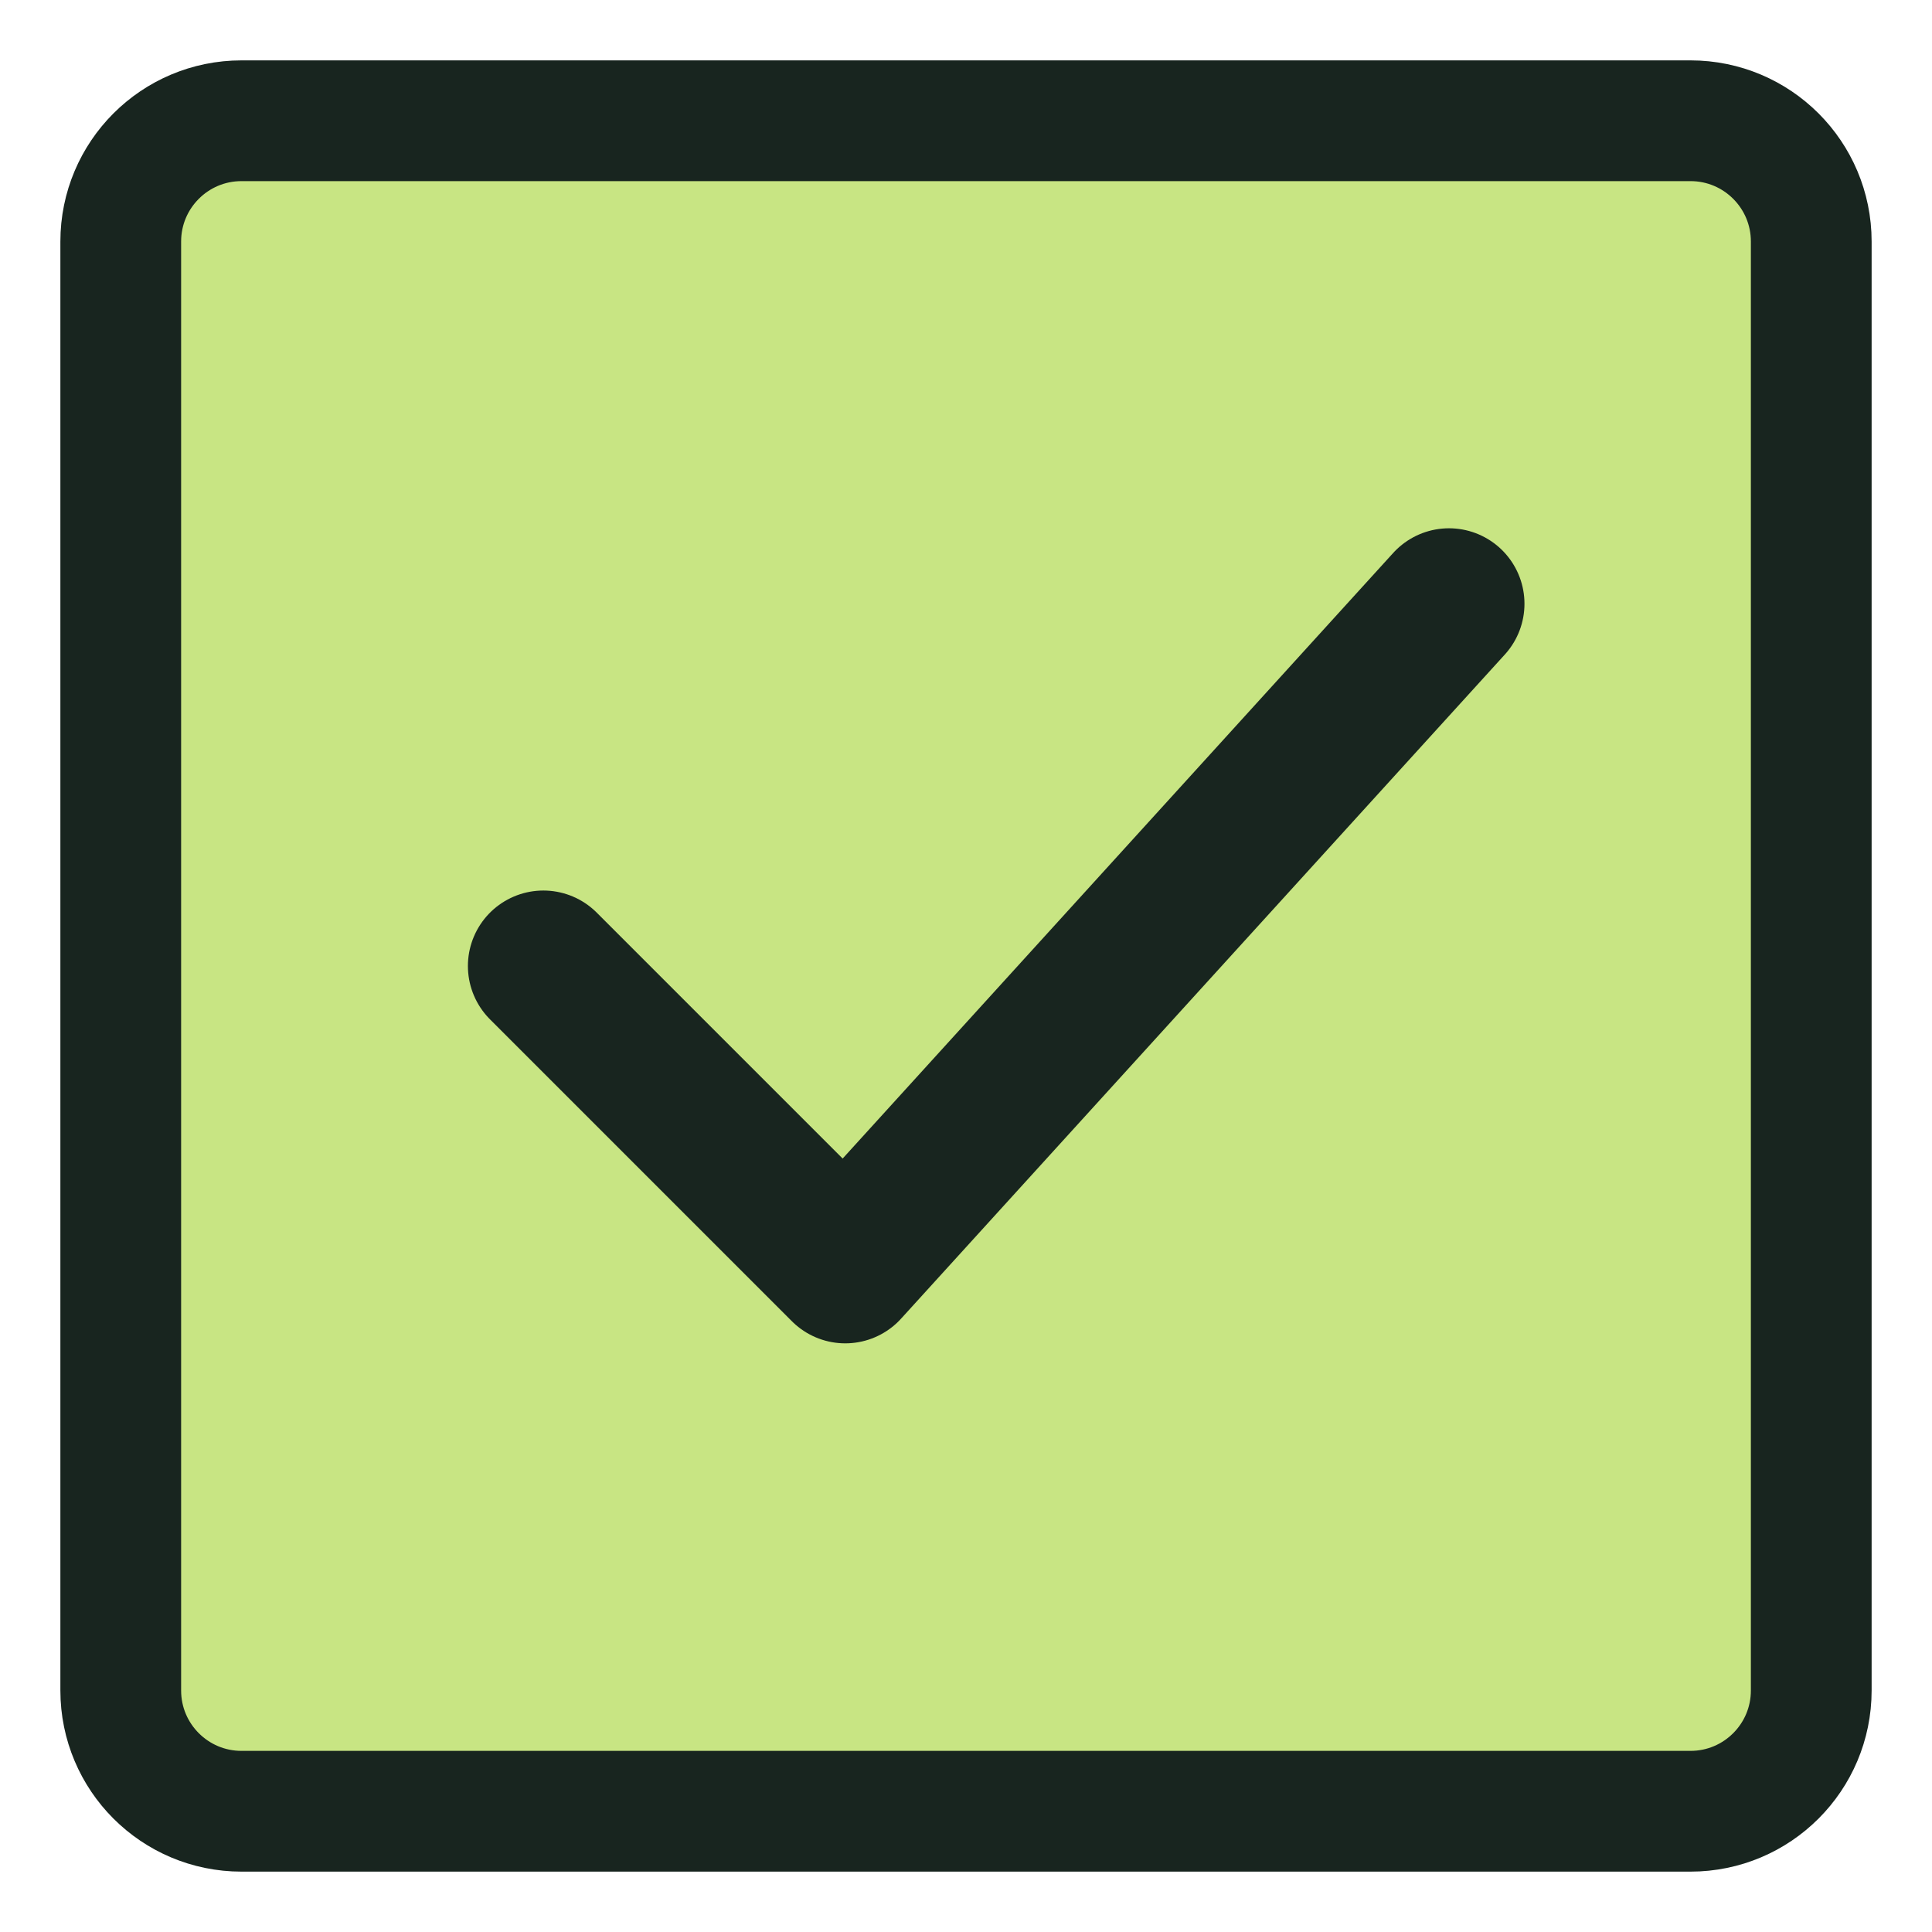
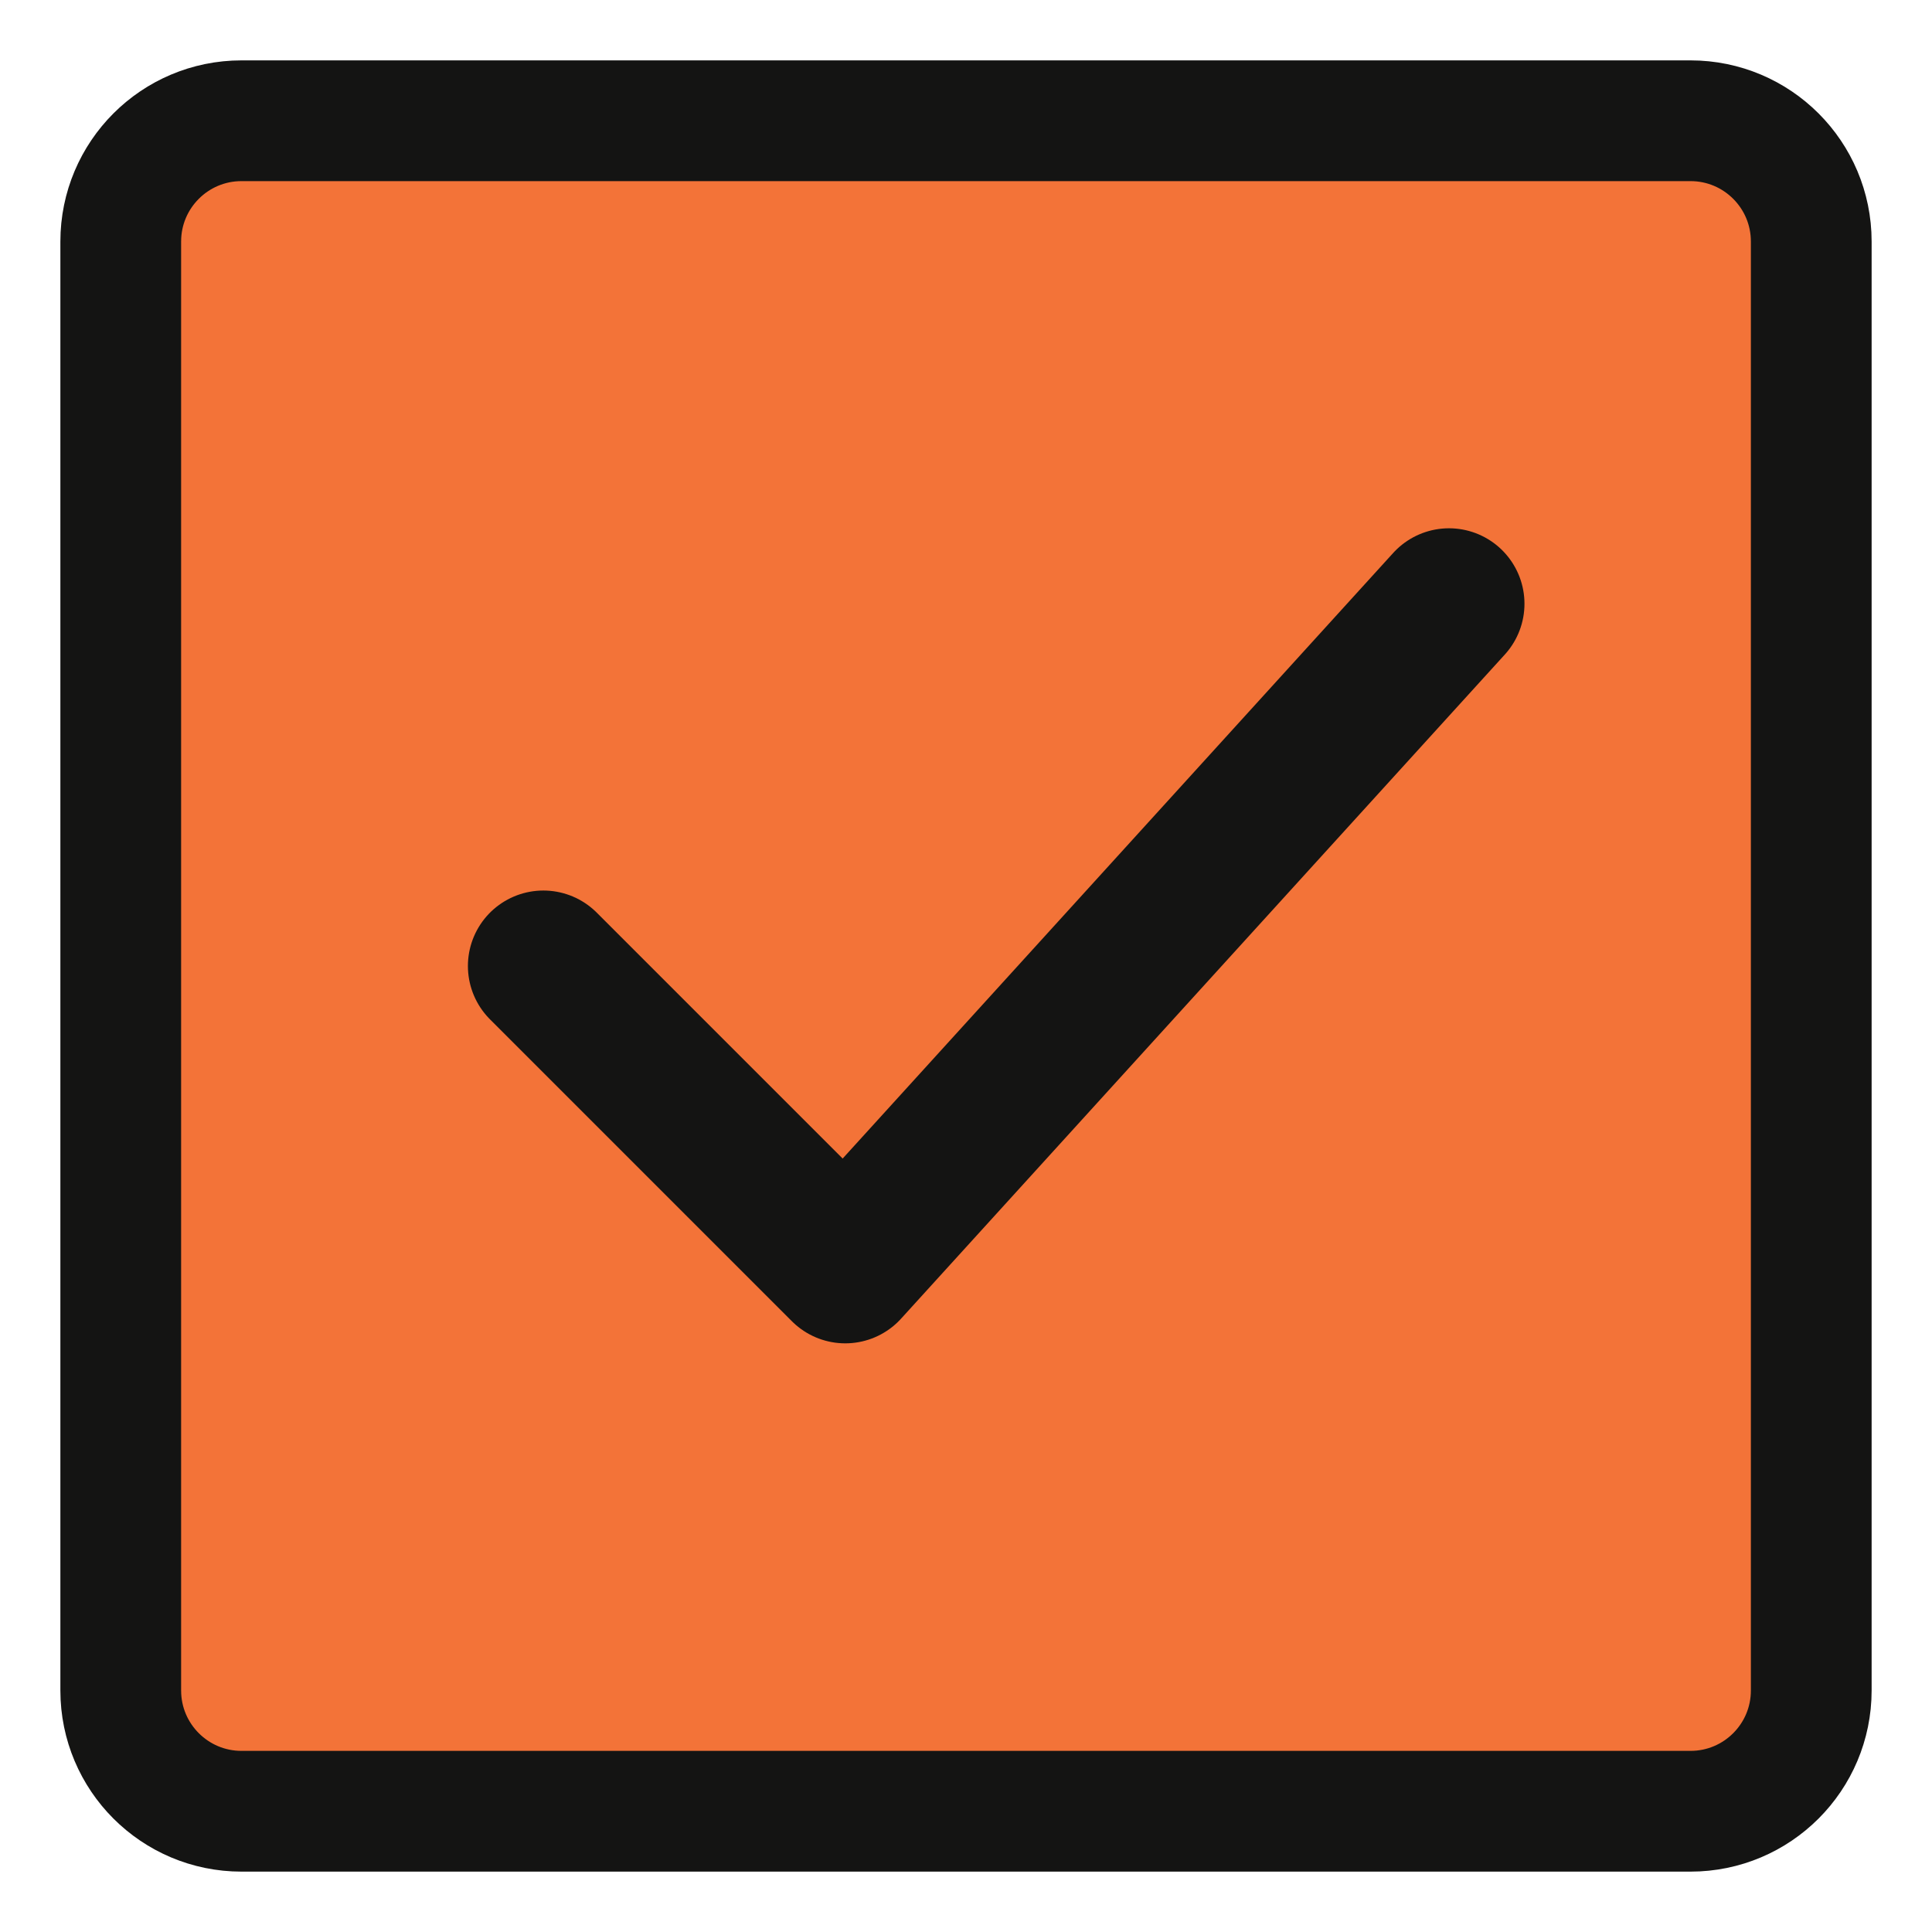
<svg xmlns="http://www.w3.org/2000/svg" viewBox="0 0 32 32">
-   <rect x="2" y="2" width="28" height="28" rx="2" fill="#c8e583" stroke="#18251f" stroke-width="2" />
-   <path d="m9 16 5 5 10-11" fill="none" stroke="#18251f" stroke-width="2.5" stroke-linecap="round" stroke-linejoin="round" />
+   <rect x="2" y="2" width="28" height="28" rx="2" fill="#F37338" stroke="#141413" stroke-width="2" />
+   <path d="m9 16 5 5 10-11" fill="none" stroke="#141413" stroke-width="2.5" stroke-linecap="round" stroke-linejoin="round" />
</svg>
